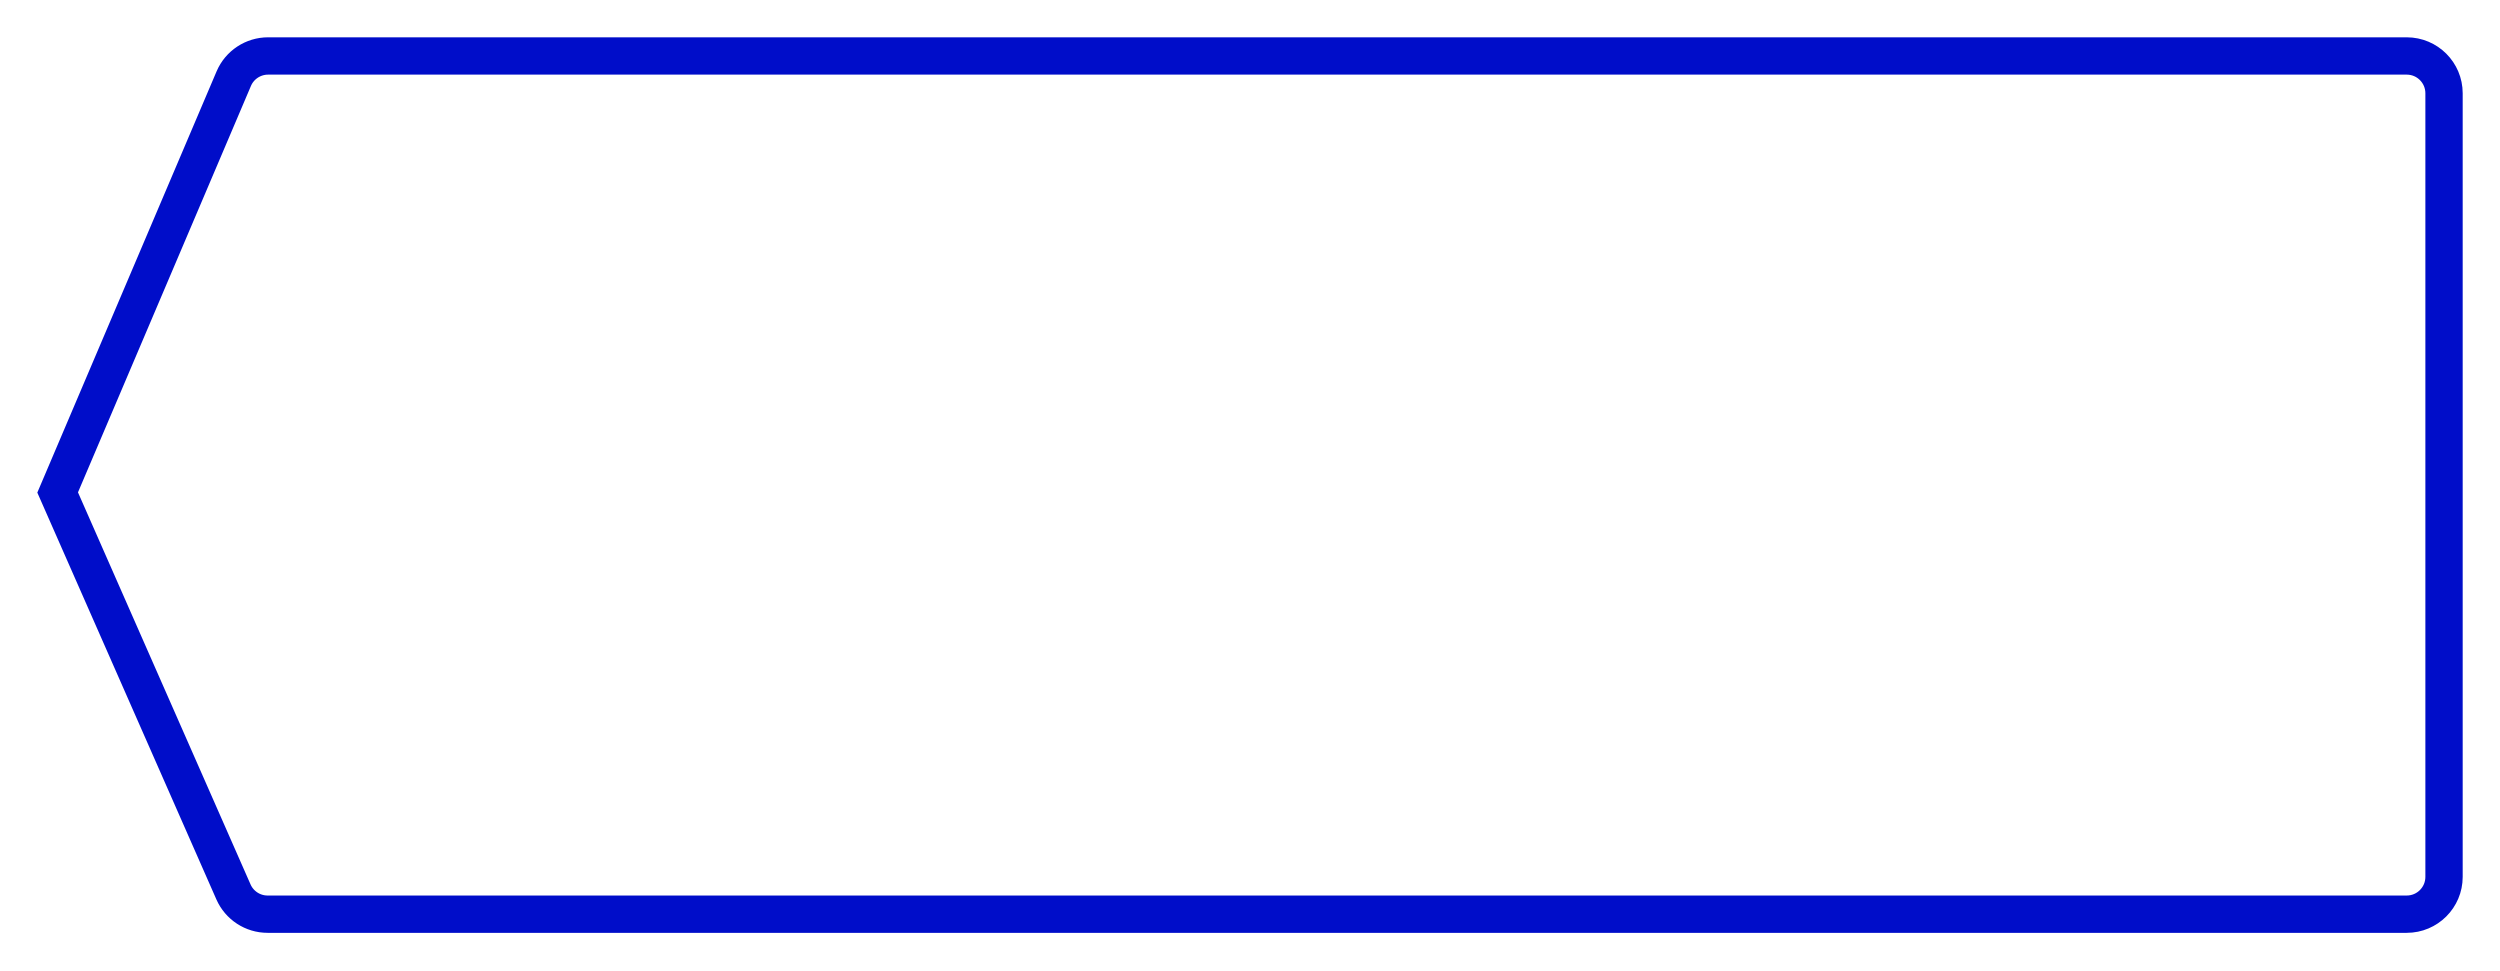
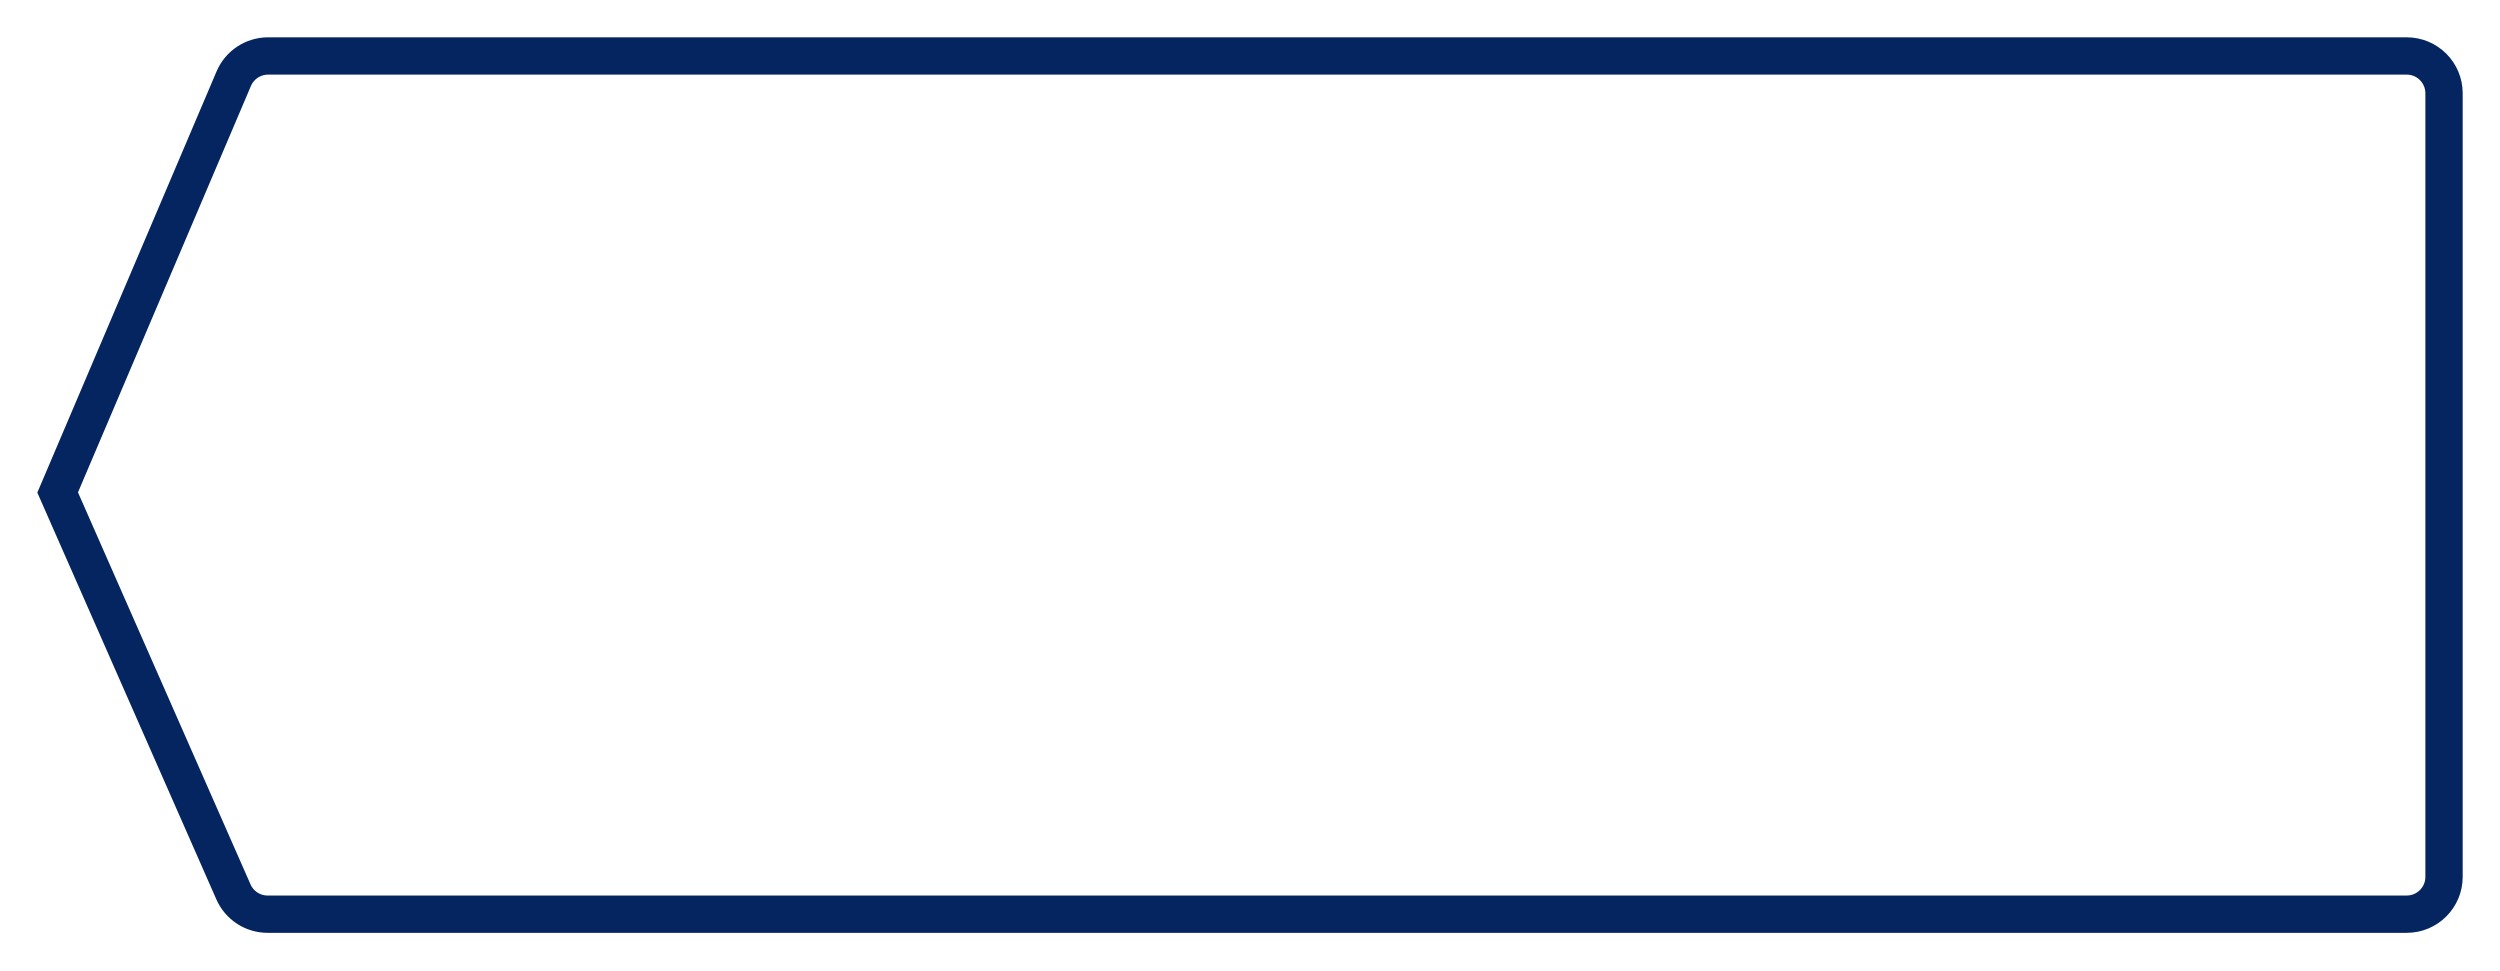
<svg xmlns="http://www.w3.org/2000/svg" width="134px" height="52px" viewBox="0 0 134 52" version="1.1">
  <defs />
  <g id="Symbols" stroke="none" stroke-width="1" fill="none" fill-rule="evenodd">
-     <g id="buttons/secondary/active" stroke="#000DC9" stroke-width="2">
+     <g id="buttons/secondary/active" stroke="#052561" stroke-width="2">
      <path d="M130.91,26.397 L121.471,4.217 C121.157,3.479 120.432,3 119.63,3 L5,3 C3.895,3 3,3.895 3,5 L3,47 C3,48.105 3.895,49 5,49 L119.657,49 C120.45,49 121.168,48.531 121.487,47.806 L130.91,26.397 Z" id="Shape" transform="translate(67, 26) scale(-1, 1) translate(-67, -26) " />
    </g>
  </g>
</svg>
